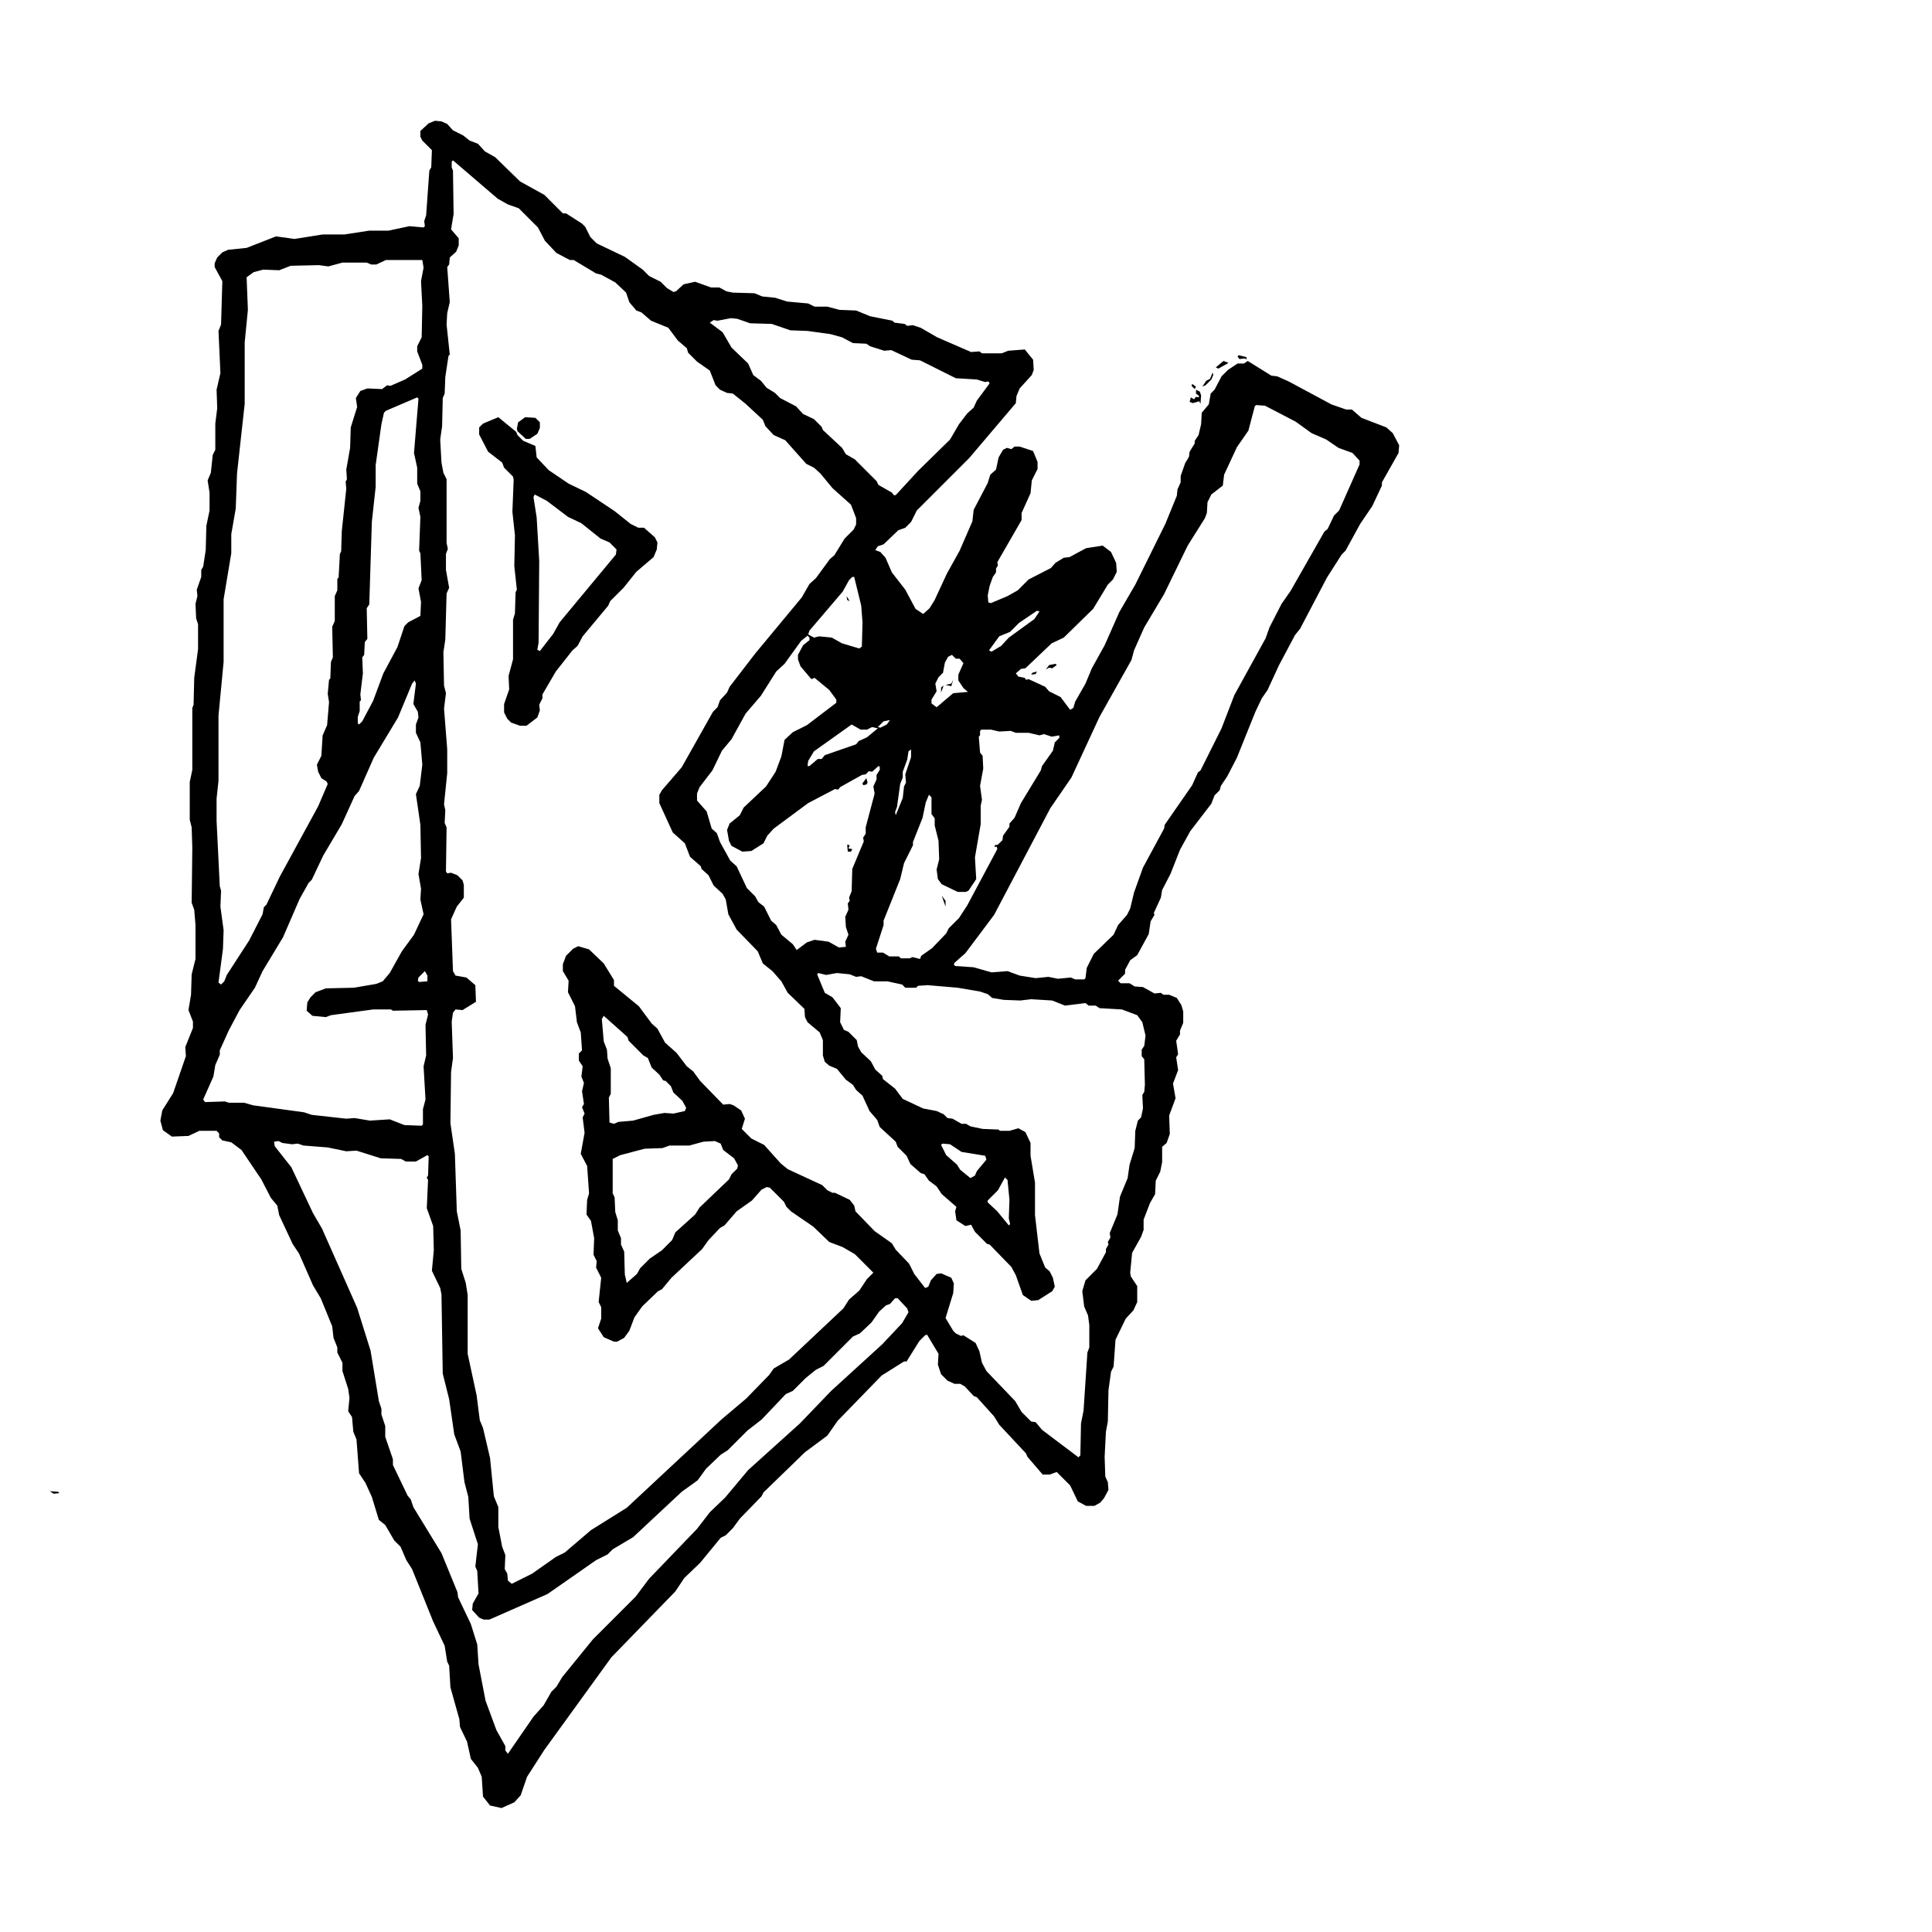
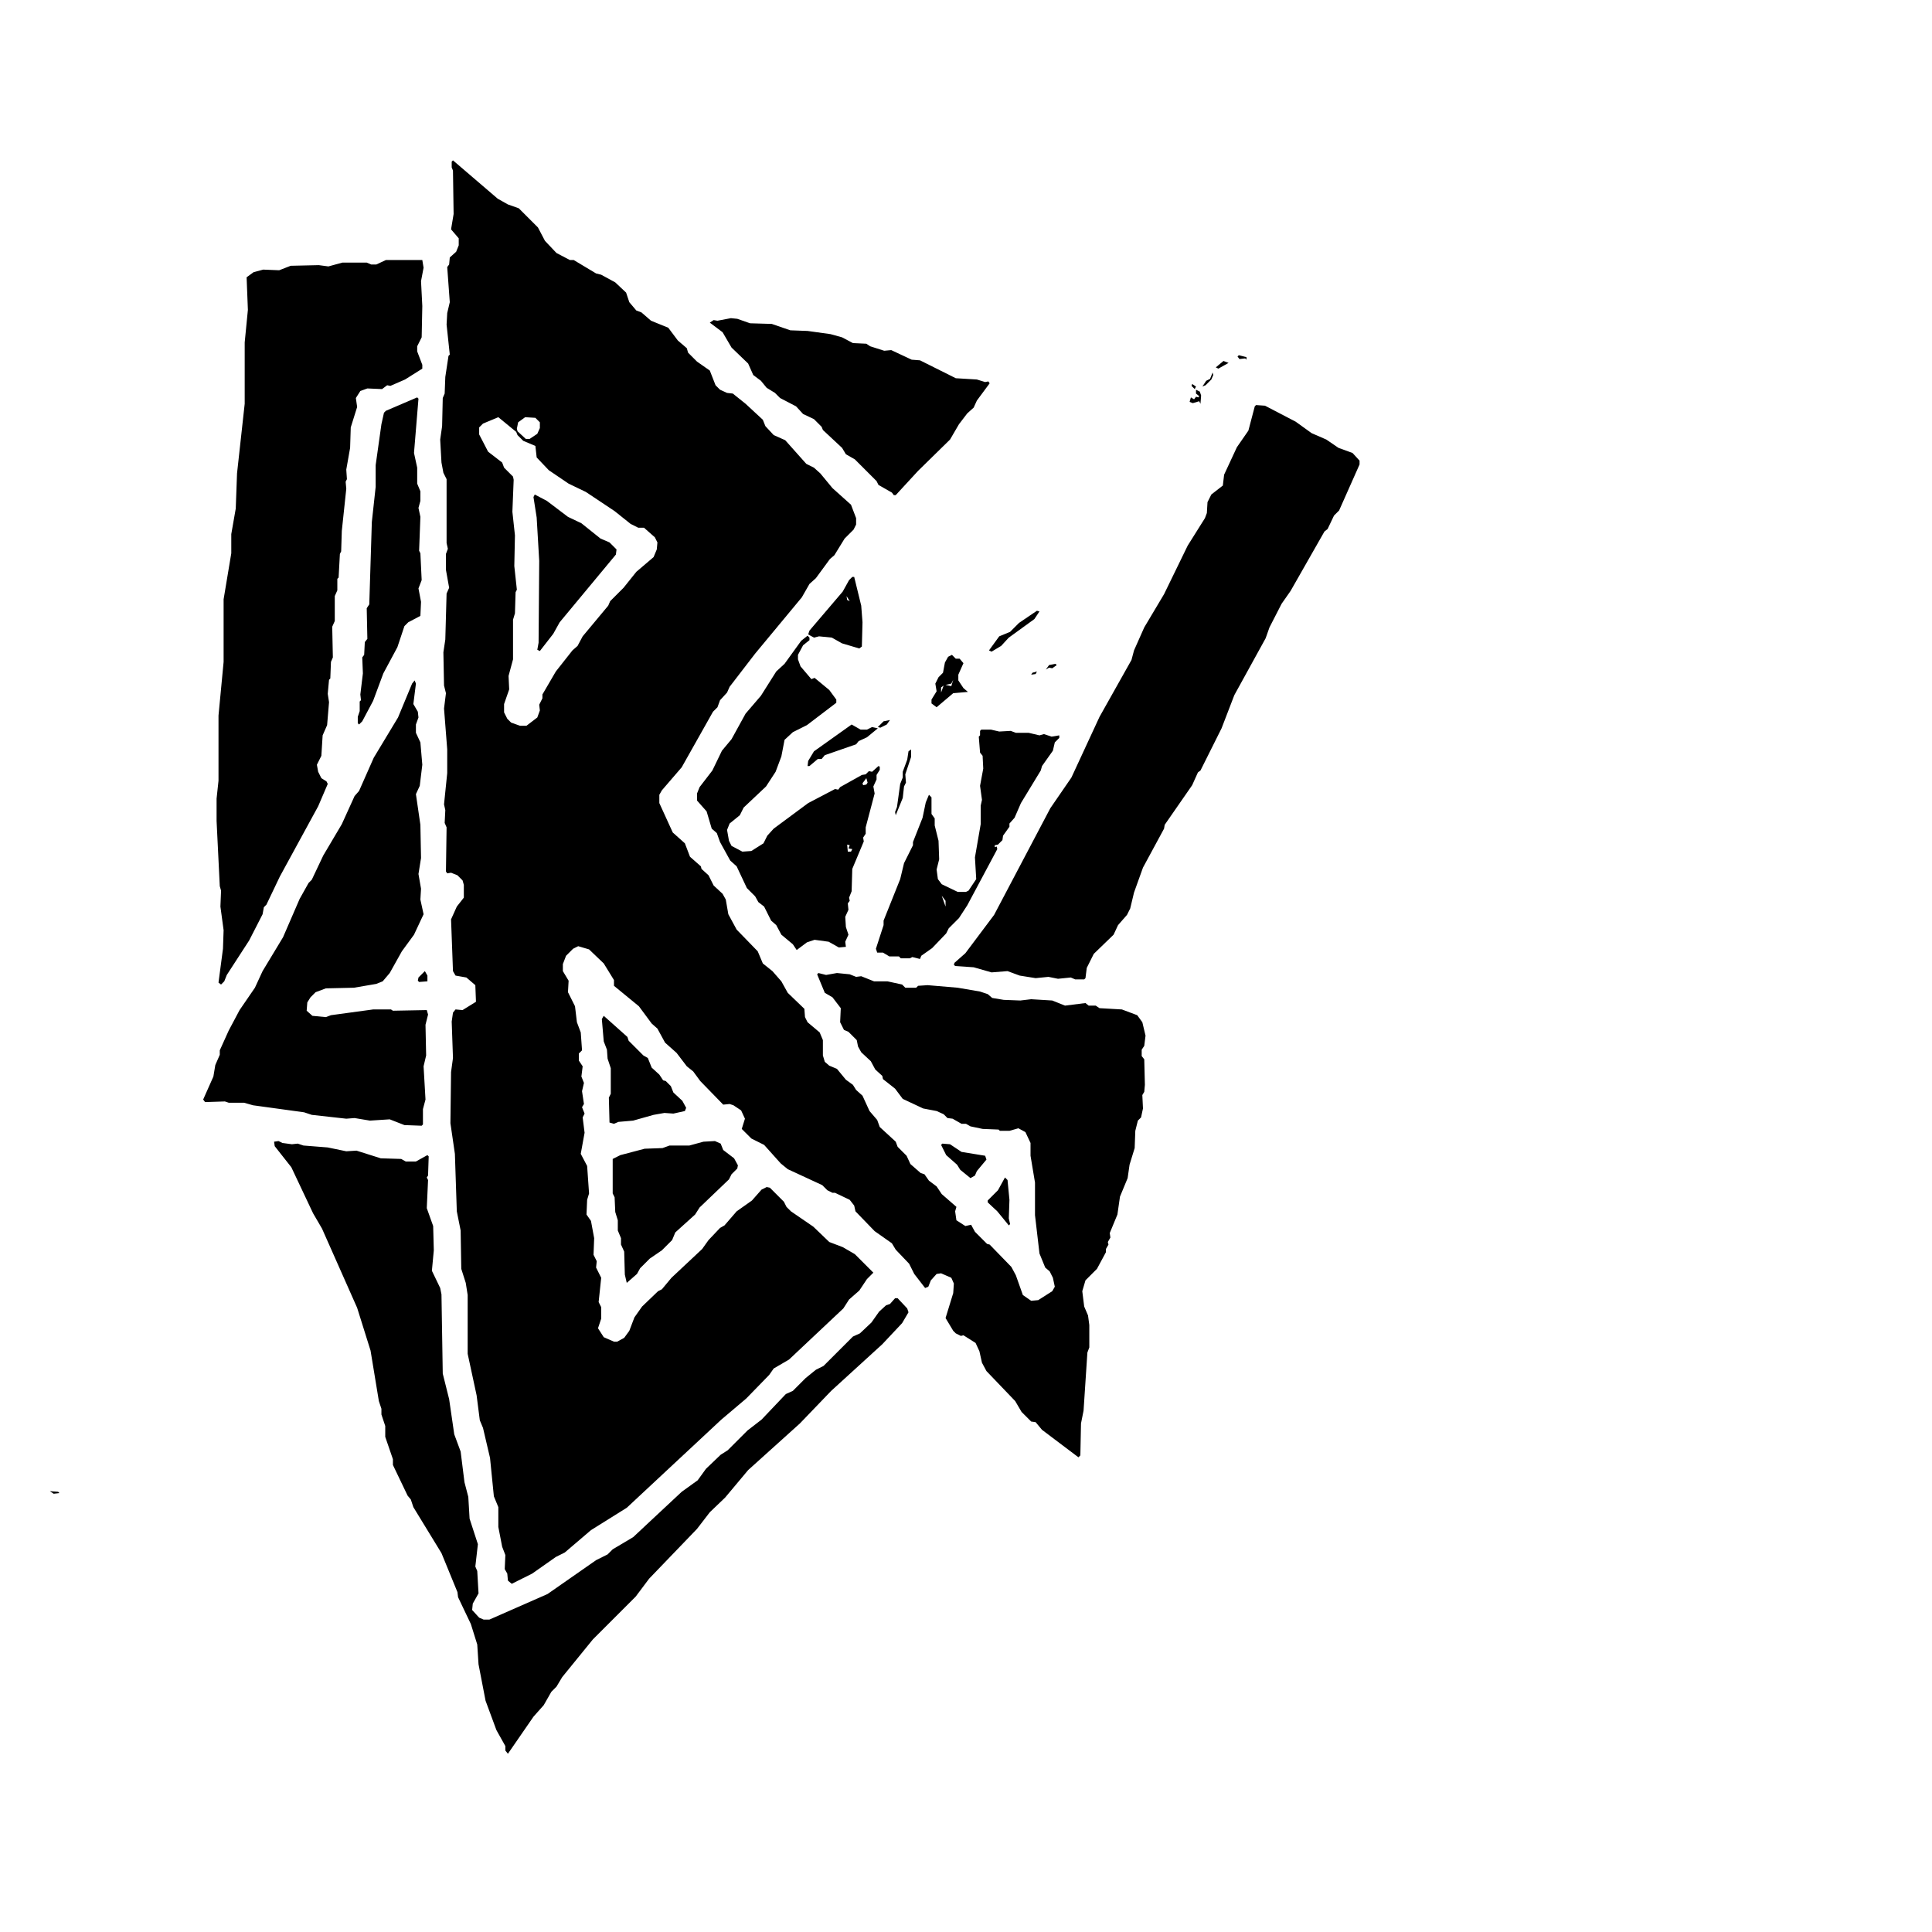
<svg xmlns="http://www.w3.org/2000/svg" viewBox="0 0 3024 3024" width="100%" height="100%">
-   <path fill="currentColor" fill-rule="evenodd" d="M 78,2334 L 84,2338 L 93,2337 L 91,2335 Z M 1943,1723 L 1951,1731 Z M 1474,1402 L 1480,1419 L 1480,1410 Z M 1326,1322 L 1327,1333 L 1332,1333 L 1334,1329 L 1328,1328 L 1330,1323 Z M 1356,1218 L 1350,1226 L 1351,1229 L 1356,1228 L 1358,1225 Z M 1477,1073 L 1473,1076 L 1473,1084 Z M 1492,1064 L 1489,1070 L 1480,1072 L 1489,1074 Z M 1623,1051 L 1616,1053 L 1614,1056 L 1621,1055 Z M 1654,1041 L 1652,1039 L 1642,1041 L 1637,1048 L 1642,1045 L 1647,1046 Z M 1325,933 L 1326,939 L 1330,941 Z M 822,653 L 811,661 L 809,671 L 810,675 L 823,687 L 829,687 L 841,679 L 845,670 L 845,661 L 838,654 Z M 780,653 L 756,663 L 750,669 L 750,680 L 764,707 L 786,724 L 789,732 L 803,746 L 804,751 L 802,801 L 806,838 L 805,886 L 809,923 L 807,927 L 806,960 L 803,970 L 803,1032 L 796,1058 L 797,1079 L 789,1102 L 789,1115 L 794,1125 L 800,1131 L 814,1136 L 824,1136 L 841,1123 L 845,1112 L 844,1103 L 849,1093 L 849,1087 L 870,1051 L 896,1018 L 904,1011 L 912,996 L 952,948 L 955,941 L 976,920 L 996,895 L 1023,872 L 1028,860 L 1029,849 L 1025,841 L 1008,826 L 999,826 L 987,820 L 962,800 L 917,770 L 890,757 L 859,736 L 840,716 L 838,698 L 819,690 L 810,681 L 808,676 Z M 837,774 L 856,784 L 889,809 L 910,819 L 940,843 L 954,849 L 965,860 L 964,868 L 876,974 L 866,992 L 845,1019 L 841,1017 L 843,1006 L 844,878 L 840,810 L 835,778 Z M 1872,610 L 1872,616 L 1877,620 L 1876,622 L 1872,621 L 1869,625 L 1864,622 L 1862,629 L 1867,631 L 1877,628 L 1879,632 L 1880,619 L 1878,613 Z M 1866,601 L 1865,604 L 1870,609 L 1872,605 Z M 1898,583 L 1894,593 L 1888,596 L 1882,605 L 1887,603 L 1896,594 L 1899,587 Z M 1923,568 L 1915,565 L 1903,575 L 1907,577 Z M 1937,558 L 1940,562 L 1949,561 L 1951,563 L 1951,559 L 1939,556 Z M 681,189 L 671,193 L 658,205 L 658,214 L 661,220 L 676,235 L 675,262 L 672,267 L 667,337 L 664,346 L 665,354 L 663,356 L 641,354 L 608,361 L 578,361 L 539,367 L 505,367 L 461,374 L 432,370 L 386,388 L 357,391 L 348,395 L 340,403 L 336,412 L 336,418 L 348,440 L 346,508 L 342,518 L 345,584 L 339,610 L 340,639 L 337,663 L 337,704 L 333,712 L 330,740 L 325,752 L 328,771 L 328,799 L 323,823 L 322,861 L 318,887 L 315,892 L 315,903 L 308,923 L 309,933 L 306,945 L 307,968 L 310,977 L 310,1016 L 304,1061 L 303,1103 L 301,1108 L 301,1205 L 297,1224 L 297,1283 L 300,1295 L 301,1327 L 300,1413 L 304,1424 L 306,1448 L 306,1501 L 300,1525 L 299,1557 L 295,1581 L 302,1599 L 302,1609 L 290,1639 L 291,1653 L 271,1711 L 254,1738 L 251,1754 L 255,1769 L 269,1779 L 295,1778 L 312,1770 L 339,1770 L 343,1774 L 343,1780 L 348,1785 L 362,1788 L 378,1800 L 409,1846 L 424,1875 L 434,1887 L 437,1902 L 458,1947 L 468,1962 L 490,2012 L 502,2032 L 520,2076 L 522,2094 L 528,2109 L 528,2117 L 536,2133 L 536,2146 L 545,2174 L 547,2188 L 545,2209 L 551,2218 L 553,2241 L 558,2253 L 562,2306 L 572,2321 L 582,2343 L 593,2379 L 603,2387 L 617,2411 L 627,2421 L 636,2442 L 645,2456 L 678,2538 L 696,2576 L 700,2601 L 703,2607 L 705,2641 L 719,2691 L 720,2703 L 731,2726 L 737,2753 L 748,2767 L 754,2781 L 756,2812 L 767,2826 L 785,2830 L 805,2821 L 815,2810 L 825,2781 L 852,2739 L 957,2594 L 1057,2491 L 1071,2470 L 1096,2446 L 1128,2407 L 1136,2403 L 1147,2392 L 1158,2377 L 1192,2342 L 1195,2336 L 1260,2273 L 1295,2247 L 1311,2224 L 1380,2153 L 1415,2131 L 1419,2131 L 1439,2099 L 1448,2090 L 1451,2089 L 1469,2119 L 1468,2136 L 1473,2151 L 1483,2161 L 1494,2166 L 1503,2166 L 1510,2170 L 1524,2185 L 1529,2187 L 1556,2217 L 1564,2230 L 1606,2275 L 1608,2280 L 1632,2308 L 1643,2308 L 1654,2304 L 1675,2325 L 1687,2350 L 1700,2357 L 1713,2357 L 1722,2352 L 1728,2345 L 1735,2332 L 1734,2320 L 1730,2311 L 1729,2280 L 1731,2241 L 1734,2225 L 1735,2176 L 1739,2147 L 1743,2139 L 1746,2097 L 1762,2064 L 1774,2051 L 1780,2038 L 1780,2013 L 1770,1998 L 1769,1992 L 1772,1961 L 1786,1936 L 1790,1925 L 1790,1909 L 1800,1883 L 1808,1869 L 1809,1848 L 1816,1834 L 1819,1819 L 1819,1795 L 1826,1789 L 1831,1775 L 1830,1746 L 1840,1719 L 1836,1696 L 1844,1675 L 1841,1655 L 1844,1650 L 1841,1629 L 1847,1619 L 1847,1613 L 1852,1601 L 1852,1583 L 1849,1573 L 1842,1562 L 1830,1557 L 1821,1557 L 1817,1554 L 1807,1555 L 1789,1545 L 1776,1544 L 1768,1539 L 1754,1539 L 1750,1535 L 1761,1524 L 1761,1518 L 1769,1503 L 1780,1495 L 1798,1462 L 1801,1442 L 1807,1432 L 1806,1429 L 1817,1405 L 1819,1393 L 1832,1368 L 1847,1330 L 1863,1301 L 1896,1258 L 1901,1245 L 1909,1237 L 1911,1230 L 1921,1215 L 1936,1186 L 1965,1114 L 1975,1093 L 1984,1080 L 2002,1041 L 2027,994 L 2035,984 L 2077,904 L 2100,868 L 2106,862 L 2129,820 L 2148,792 L 2163,760 L 2163,755 L 2189,709 L 2190,697 L 2180,678 L 2170,669 L 2131,654 L 2116,641 L 2107,641 L 2084,633 L 2017,597 L 1999,589 L 1990,588 L 1953,565 L 1947,569 L 1937,569 L 1922,579 L 1912,589 L 1901,610 L 1895,616 L 1892,633 L 1881,646 L 1880,664 L 1876,681 L 1870,690 L 1870,694 L 1862,707 L 1861,715 L 1855,725 L 1848,745 L 1848,755 L 1843,766 L 1842,776 L 1824,820 L 1777,915 L 1752,958 L 1729,1010 L 1709,1046 L 1699,1070 L 1683,1098 L 1680,1108 L 1675,1111 L 1660,1091 L 1642,1082 L 1636,1075 L 1610,1063 L 1606,1064 L 1604,1061 L 1594,1059 L 1590,1054 L 1598,1047 L 1605,1046 L 1646,1007 L 1665,998 L 1711,953 L 1734,915 L 1742,907 L 1748,895 L 1747,881 L 1739,864 L 1726,854 L 1700,858 L 1674,872 L 1665,873 L 1652,881 L 1645,889 L 1610,907 L 1593,924 L 1577,933 L 1551,944 L 1547,943 L 1546,932 L 1549,917 L 1554,903 L 1559,896 L 1559,890 L 1562,885 L 1561,880 L 1599,814 L 1599,803 L 1613,772 L 1615,752 L 1624,734 L 1624,723 L 1617,706 L 1596,699 L 1588,699 L 1583,703 L 1576,701 L 1570,704 L 1563,716 L 1559,735 L 1550,743 L 1546,756 L 1524,798 L 1522,816 L 1502,862 L 1482,898 L 1463,939 L 1455,952 L 1445,961 L 1433,953 L 1417,923 L 1396,896 L 1386,873 L 1378,864 L 1370,861 L 1374,855 L 1383,852 L 1406,830 L 1417,826 L 1426,817 L 1435,799 L 1517,717 L 1590,631 L 1591,620 L 1596,608 L 1615,587 L 1618,579 L 1617,563 L 1604,547 L 1578,549 L 1568,553 L 1537,553 L 1533,550 L 1520,551 L 1467,528 L 1441,513 L 1429,509 L 1420,510 L 1416,507 L 1400,505 L 1397,502 L 1362,495 L 1340,486 L 1314,485 L 1295,480 L 1275,480 L 1265,475 L 1232,472 L 1213,466 L 1193,464 L 1181,459 L 1147,458 L 1137,456 L 1126,450 L 1113,450 L 1088,441 L 1070,445 L 1058,456 L 1054,457 L 1044,451 L 1034,441 L 1016,432 L 1006,422 L 978,402 L 934,381 L 924,371 L 916,355 L 911,350 L 886,334 L 881,334 L 852,305 L 814,284 L 775,246 L 759,237 L 748,225 L 735,220 L 725,212 L 709,204 L 700,194 L 691,190 Z M 1573,1843 L 1577,1847 L 1580,1878 L 1579,1907 L 1581,1916 L 1579,1918 L 1561,1896 L 1546,1882 L 1546,1879 L 1562,1863 Z M 1473,1792 L 1475,1790 L 1487,1791 L 1505,1803 L 1542,1809 L 1544,1815 L 1529,1833 L 1526,1840 L 1519,1844 L 1503,1831 L 1498,1823 L 1481,1808 Z M 1128,1790 L 1132,1800 L 1149,1813 L 1155,1824 L 1154,1829 L 1145,1838 L 1141,1846 L 1095,1890 L 1088,1901 L 1057,1929 L 1052,1941 L 1036,1957 L 1017,1970 L 1002,1985 L 997,1994 L 981,2008 L 978,1995 L 977,1959 L 972,1948 L 972,1938 L 967,1926 L 967,1910 L 963,1897 L 962,1874 L 959,1868 L 959,1814 L 971,1808 L 1009,1798 L 1037,1797 L 1048,1793 L 1079,1793 L 1101,1787 L 1119,1786 Z M 429,1787 L 436,1786 L 442,1789 L 457,1791 L 466,1790 L 475,1793 L 513,1796 L 542,1802 L 558,1801 L 596,1813 L 628,1814 L 635,1818 L 651,1818 L 669,1808 L 671,1810 L 670,1840 L 668,1843 L 670,1847 L 668,1891 L 678,1919 L 679,1957 L 676,1989 L 689,2016 L 691,2026 L 693,2150 L 703,2190 L 711,2245 L 721,2272 L 727,2320 L 733,2343 L 735,2377 L 748,2417 L 744,2452 L 747,2459 L 749,2494 L 740,2510 L 739,2520 L 750,2532 L 757,2535 L 766,2535 L 857,2495 L 933,2442 L 951,2433 L 959,2425 L 991,2406 L 1067,2335 L 1092,2317 L 1105,2299 L 1128,2277 L 1139,2270 L 1170,2239 L 1192,2222 L 1230,2182 L 1241,2177 L 1261,2157 L 1277,2144 L 1289,2138 L 1335,2092 L 1346,2087 L 1364,2070 L 1376,2053 L 1387,2043 L 1393,2041 L 1401,2032 L 1405,2032 L 1420,2048 L 1422,2054 L 1412,2071 L 1381,2104 L 1301,2177 L 1252,2228 L 1171,2301 L 1135,2344 L 1111,2367 L 1091,2393 L 1016,2471 L 995,2499 L 928,2566 L 880,2625 L 871,2640 L 863,2648 L 851,2669 L 835,2687 L 795,2745 L 791,2740 L 791,2733 L 777,2708 L 760,2662 L 749,2605 L 747,2574 L 737,2542 L 717,2500 L 716,2492 L 691,2431 L 647,2359 L 643,2347 L 638,2341 L 615,2293 L 615,2284 L 603,2249 L 603,2232 L 597,2214 L 597,2205 L 593,2193 L 580,2114 L 559,2047 L 504,1923 L 490,1899 L 456,1827 L 430,1794 Z M 945,1590 L 982,1623 L 984,1629 L 1007,1652 L 1014,1656 L 1020,1671 L 1032,1682 L 1038,1691 L 1042,1692 L 1050,1700 L 1054,1710 L 1068,1723 L 1074,1734 L 1072,1739 L 1054,1743 L 1040,1742 L 1023,1745 L 991,1754 L 968,1756 L 961,1759 L 954,1757 L 953,1718 L 956,1712 L 956,1672 L 951,1657 L 950,1643 L 945,1630 L 942,1595 Z M 665,1520 L 669,1527 L 669,1536 L 656,1537 L 654,1535 L 655,1530 Z M 1426,1173 L 1426,1185 L 1417,1212 L 1418,1225 L 1415,1231 L 1413,1249 L 1402,1276 L 1401,1271 L 1404,1263 L 1409,1227 L 1413,1217 L 1413,1208 L 1420,1189 L 1422,1176 Z M 1658,1151 L 1658,1155 L 1651,1162 L 1648,1175 L 1631,1199 L 1629,1206 L 1598,1257 L 1588,1280 L 1580,1289 L 1580,1294 L 1570,1308 L 1569,1315 L 1562,1322 L 1557,1323 L 1557,1326 L 1560,1325 L 1561,1329 L 1514,1417 L 1501,1437 L 1485,1453 L 1481,1461 L 1459,1484 L 1442,1496 L 1440,1501 L 1428,1498 L 1424,1500 L 1410,1500 L 1407,1497 L 1392,1497 L 1382,1491 L 1373,1491 L 1371,1485 L 1383,1448 L 1383,1441 L 1409,1376 L 1415,1351 L 1429,1323 L 1429,1318 L 1444,1280 L 1449,1256 L 1454,1244 L 1458,1248 L 1458,1274 L 1463,1281 L 1463,1292 L 1469,1316 L 1470,1345 L 1466,1361 L 1468,1376 L 1474,1384 L 1499,1396 L 1512,1396 L 1516,1394 L 1528,1376 L 1526,1342 L 1535,1290 L 1535,1261 L 1537,1252 L 1534,1230 L 1539,1203 L 1538,1183 L 1534,1178 L 1532,1153 L 1534,1151 L 1534,1144 L 1536,1142 L 1551,1142 L 1564,1145 L 1582,1144 L 1590,1147 L 1610,1147 L 1627,1151 L 1634,1149 L 1646,1153 Z M 1374,1140 L 1357,1154 L 1344,1160 L 1340,1165 L 1291,1182 L 1286,1188 L 1280,1188 L 1267,1199 L 1264,1199 L 1265,1191 L 1274,1176 L 1333,1134 L 1347,1142 L 1357,1142 L 1365,1138 Z M 1393,1127 L 1388,1134 L 1378,1139 L 1374,1138 L 1383,1129 Z M 649,1065 L 651,1070 L 647,1102 L 654,1114 L 655,1123 L 651,1134 L 651,1147 L 658,1162 L 661,1197 L 657,1230 L 651,1243 L 658,1291 L 659,1343 L 655,1368 L 659,1391 L 658,1408 L 663,1431 L 648,1463 L 629,1489 L 610,1523 L 599,1536 L 589,1540 L 554,1546 L 510,1547 L 494,1553 L 486,1561 L 481,1569 L 480,1582 L 489,1590 L 510,1592 L 518,1589 L 584,1580 L 612,1580 L 615,1582 L 668,1581 L 670,1588 L 666,1604 L 667,1652 L 663,1669 L 666,1721 L 662,1736 L 662,1760 L 660,1762 L 633,1761 L 610,1752 L 579,1754 L 555,1750 L 542,1751 L 488,1745 L 476,1741 L 396,1730 L 382,1726 L 358,1726 L 352,1724 L 321,1725 L 318,1721 L 334,1685 L 337,1667 L 344,1651 L 344,1644 L 358,1613 L 375,1581 L 399,1546 L 411,1520 L 443,1467 L 469,1407 L 483,1382 L 488,1377 L 506,1339 L 535,1290 L 555,1246 L 562,1238 L 585,1186 L 623,1123 L 645,1070 Z M 1490,1025 L 1496,1031 L 1502,1031 L 1508,1038 L 1500,1056 L 1500,1065 L 1508,1077 L 1515,1083 L 1492,1085 L 1466,1107 L 1458,1101 L 1458,1095 L 1466,1082 L 1464,1070 L 1469,1060 L 1476,1053 L 1479,1037 L 1484,1028 Z M 1264,995 L 1267,998 L 1267,1002 L 1257,1010 L 1249,1025 L 1249,1032 L 1253,1043 L 1270,1063 L 1275,1061 L 1298,1080 L 1309,1095 L 1309,1100 L 1263,1135 L 1241,1146 L 1228,1158 L 1223,1184 L 1214,1208 L 1199,1231 L 1164,1264 L 1158,1276 L 1142,1289 L 1138,1299 L 1141,1316 L 1145,1324 L 1162,1333 L 1176,1332 L 1195,1320 L 1201,1308 L 1211,1297 L 1265,1257 L 1307,1235 L 1312,1236 L 1315,1232 L 1349,1213 L 1355,1212 L 1360,1207 L 1365,1208 L 1375,1199 L 1377,1200 L 1377,1205 L 1372,1213 L 1372,1220 L 1367,1231 L 1369,1242 L 1355,1295 L 1355,1305 L 1351,1311 L 1352,1317 L 1334,1360 L 1333,1395 L 1329,1405 L 1330,1410 L 1327,1414 L 1328,1424 L 1323,1435 L 1324,1451 L 1328,1463 L 1323,1474 L 1324,1482 L 1313,1483 L 1297,1474 L 1275,1471 L 1263,1475 L 1247,1487 L 1241,1478 L 1223,1463 L 1215,1448 L 1207,1441 L 1196,1419 L 1187,1412 L 1182,1403 L 1169,1390 L 1153,1356 L 1143,1347 L 1127,1318 L 1122,1304 L 1114,1297 L 1106,1270 L 1091,1253 L 1091,1242 L 1095,1232 L 1115,1206 L 1130,1175 L 1145,1157 L 1167,1117 L 1191,1089 L 1215,1051 L 1228,1039 L 1254,1003 Z M 1627,957 L 1619,969 L 1579,998 L 1567,1011 L 1552,1020 L 1548,1018 L 1564,996 L 1581,989 L 1595,975 L 1623,956 Z M 1337,903 L 1348,948 L 1350,974 L 1349,1012 L 1345,1015 L 1318,1007 L 1302,998 L 1282,996 L 1274,998 L 1265,993 L 1267,987 L 1319,926 L 1329,908 L 1334,903 Z M 2117,709 L 2128,721 L 2128,727 L 2096,799 L 2088,807 L 2078,828 L 2073,832 L 2020,925 L 2006,945 L 1987,982 L 1981,999 L 1932,1088 L 1912,1140 L 1879,1206 L 1875,1209 L 1866,1229 L 1823,1291 L 1822,1297 L 1789,1358 L 1775,1397 L 1769,1422 L 1764,1432 L 1750,1448 L 1743,1463 L 1712,1493 L 1701,1515 L 1699,1531 L 1697,1533 L 1683,1533 L 1676,1530 L 1656,1532 L 1641,1529 L 1621,1531 L 1596,1527 L 1577,1520 L 1552,1522 L 1524,1514 L 1495,1512 L 1493,1510 L 1494,1507 L 1511,1492 L 1556,1432 L 1644,1265 L 1677,1217 L 1721,1122 L 1771,1033 L 1775,1018 L 1791,982 L 1822,930 L 1859,854 L 1886,811 L 1889,803 L 1890,786 L 1896,774 L 1914,760 L 1916,743 L 1936,700 L 1954,674 L 1964,636 L 1966,634 L 1980,635 L 2028,660 L 2053,678 L 2076,688 L 2095,701 Z M 653,622 L 655,624 L 648,709 L 653,732 L 653,757 L 658,769 L 658,784 L 655,795 L 658,809 L 656,862 L 658,866 L 660,908 L 655,921 L 659,942 L 658,964 L 639,974 L 633,980 L 622,1013 L 600,1054 L 584,1097 L 567,1129 L 562,1134 L 560,1132 L 560,1122 L 563,1113 L 563,1098 L 565,1096 L 564,1087 L 568,1054 L 567,1029 L 570,1025 L 571,1005 L 575,1000 L 574,952 L 578,946 L 582,817 L 588,762 L 588,728 L 597,664 L 601,646 L 604,643 Z M 1111,505 L 1117,501 L 1123,502 L 1144,498 L 1154,499 L 1174,506 L 1208,507 L 1237,517 L 1264,518 L 1300,523 L 1318,528 L 1335,537 L 1356,538 L 1362,542 L 1384,549 L 1395,548 L 1427,563 L 1440,564 L 1496,592 L 1529,594 L 1542,598 L 1547,597 L 1549,600 L 1529,627 L 1524,638 L 1514,647 L 1501,664 L 1487,688 L 1437,737 L 1402,775 L 1399,775 L 1396,771 L 1375,759 L 1372,753 L 1338,719 L 1324,711 L 1318,701 L 1288,673 L 1286,668 L 1274,656 L 1257,648 L 1246,636 L 1221,623 L 1213,615 L 1200,607 L 1191,596 L 1179,587 L 1171,569 L 1145,544 L 1131,520 Z M 661,407 L 663,419 L 659,440 L 661,479 L 660,528 L 653,542 L 653,550 L 661,571 L 661,577 L 634,594 L 611,604 L 606,603 L 598,609 L 575,608 L 564,612 L 557,623 L 559,637 L 549,669 L 548,701 L 542,735 L 543,750 L 541,754 L 542,765 L 535,831 L 534,863 L 532,867 L 530,904 L 528,906 L 528,924 L 524,933 L 524,972 L 520,981 L 521,1029 L 518,1036 L 517,1062 L 515,1064 L 513,1086 L 515,1099 L 512,1135 L 505,1151 L 503,1183 L 496,1197 L 498,1208 L 503,1218 L 511,1223 L 513,1227 L 498,1262 L 438,1372 L 417,1416 L 413,1420 L 411,1431 L 390,1472 L 355,1526 L 351,1536 L 346,1541 L 342,1538 L 349,1485 L 350,1456 L 345,1419 L 346,1394 L 344,1387 L 339,1285 L 339,1250 L 342,1222 L 342,1120 L 350,1036 L 350,938 L 362,866 L 362,836 L 369,796 L 371,741 L 383,632 L 383,536 L 388,485 L 386,434 L 397,426 L 412,422 L 437,423 L 455,416 L 499,415 L 514,417 L 536,411 L 574,411 L 581,414 L 589,414 L 604,407 Z M 709,251 L 779,311 L 795,320 L 812,326 L 842,356 L 853,377 L 871,396 L 892,407 L 898,407 L 933,428 L 941,430 L 963,442 L 980,458 L 985,473 L 996,486 L 1004,489 L 1019,502 L 1046,513 L 1061,533 L 1075,545 L 1077,552 L 1091,566 L 1111,580 L 1120,603 L 1127,610 L 1138,615 L 1147,616 L 1167,632 L 1194,657 L 1198,667 L 1211,681 L 1229,689 L 1262,726 L 1274,732 L 1284,741 L 1303,764 L 1332,790 L 1340,811 L 1340,821 L 1336,829 L 1322,843 L 1306,869 L 1299,875 L 1277,905 L 1267,914 L 1255,935 L 1182,1023 L 1142,1075 L 1138,1084 L 1127,1096 L 1123,1107 L 1116,1114 L 1067,1201 L 1036,1237 L 1032,1244 L 1032,1257 L 1053,1303 L 1072,1320 L 1080,1341 L 1097,1356 L 1098,1360 L 1109,1370 L 1117,1386 L 1131,1399 L 1136,1408 L 1140,1431 L 1153,1455 L 1186,1489 L 1194,1508 L 1209,1520 L 1223,1536 L 1233,1554 L 1259,1579 L 1260,1592 L 1264,1600 L 1283,1616 L 1288,1628 L 1288,1652 L 1291,1662 L 1298,1668 L 1310,1673 L 1324,1690 L 1335,1698 L 1340,1706 L 1350,1715 L 1361,1739 L 1373,1753 L 1377,1764 L 1402,1787 L 1405,1795 L 1419,1809 L 1425,1822 L 1441,1836 L 1447,1838 L 1454,1848 L 1466,1857 L 1474,1869 L 1497,1889 L 1495,1896 L 1497,1910 L 1511,1919 L 1520,1917 L 1526,1928 L 1545,1947 L 1549,1948 L 1583,1983 L 1590,1996 L 1601,2027 L 1614,2036 L 1625,2035 L 1647,2021 L 1651,2014 L 1648,2000 L 1643,1990 L 1636,1984 L 1627,1962 L 1620,1902 L 1620,1851 L 1613,1809 L 1613,1789 L 1605,1772 L 1594,1766 L 1580,1770 L 1565,1770 L 1563,1768 L 1538,1767 L 1519,1763 L 1512,1759 L 1505,1759 L 1491,1751 L 1483,1750 L 1477,1744 L 1466,1739 L 1445,1735 L 1413,1720 L 1401,1704 L 1382,1689 L 1381,1684 L 1370,1674 L 1363,1661 L 1348,1647 L 1343,1638 L 1341,1628 L 1328,1615 L 1321,1612 L 1315,1600 L 1316,1578 L 1303,1561 L 1291,1554 L 1279,1525 L 1281,1523 L 1293,1526 L 1310,1523 L 1330,1525 L 1340,1529 L 1348,1528 L 1368,1536 L 1389,1536 L 1412,1541 L 1417,1546 L 1434,1546 L 1437,1543 L 1452,1542 L 1499,1546 L 1534,1552 L 1546,1556 L 1553,1562 L 1571,1565 L 1597,1566 L 1614,1564 L 1647,1566 L 1667,1574 L 1699,1570 L 1704,1574 L 1715,1574 L 1721,1578 L 1756,1580 L 1780,1589 L 1788,1600 L 1793,1621 L 1791,1637 L 1787,1643 L 1787,1653 L 1791,1658 L 1792,1698 L 1791,1709 L 1788,1714 L 1789,1735 L 1786,1749 L 1781,1754 L 1777,1770 L 1776,1797 L 1768,1823 L 1765,1844 L 1753,1873 L 1749,1901 L 1737,1930 L 1738,1937 L 1734,1944 L 1735,1948 L 1731,1955 L 1731,1960 L 1717,1986 L 1699,2004 L 1694,2021 L 1697,2045 L 1703,2059 L 1705,2074 L 1705,2109 L 1702,2117 L 1696,2208 L 1692,2228 L 1691,2278 L 1688,2281 L 1631,2238 L 1621,2226 L 1614,2225 L 1599,2210 L 1589,2193 L 1544,2146 L 1537,2133 L 1533,2115 L 1527,2102 L 1508,2090 L 1504,2091 L 1496,2087 L 1492,2083 L 1480,2063 L 1492,2024 L 1493,2009 L 1489,2000 L 1473,1993 L 1466,1994 L 1457,2004 L 1453,2014 L 1448,2016 L 1431,1994 L 1423,1978 L 1402,1956 L 1396,1946 L 1369,1927 L 1339,1896 L 1337,1887 L 1330,1878 L 1307,1867 L 1303,1867 L 1295,1863 L 1287,1855 L 1233,1830 L 1222,1821 L 1196,1792 L 1176,1782 L 1161,1767 L 1166,1751 L 1160,1738 L 1148,1730 L 1142,1728 L 1132,1729 L 1096,1692 L 1085,1677 L 1075,1669 L 1059,1648 L 1041,1632 L 1029,1610 L 1020,1602 L 1000,1575 L 961,1543 L 961,1534 L 945,1508 L 922,1486 L 905,1481 L 897,1485 L 886,1496 L 881,1509 L 881,1520 L 890,1535 L 889,1553 L 900,1575 L 903,1600 L 909,1616 L 911,1644 L 906,1649 L 906,1660 L 912,1669 L 910,1685 L 914,1695 L 911,1708 L 914,1728 L 911,1733 L 915,1743 L 912,1749 L 915,1773 L 909,1806 L 919,1825 L 922,1868 L 919,1878 L 918,1901 L 925,1911 L 930,1938 L 929,1964 L 934,1974 L 933,1984 L 941,2000 L 937,2038 L 941,2046 L 941,2064 L 936,2079 L 945,2093 L 961,2100 L 966,2100 L 977,2094 L 985,2083 L 993,2062 L 1005,2045 L 1030,2021 L 1036,2018 L 1051,2000 L 1099,1955 L 1109,1941 L 1127,1922 L 1134,1918 L 1153,1896 L 1177,1879 L 1192,1862 L 1200,1858 L 1205,1859 L 1227,1881 L 1231,1889 L 1238,1896 L 1273,1920 L 1298,1944 L 1319,1952 L 1338,1963 L 1367,1992 L 1357,2002 L 1345,2020 L 1329,2034 L 1320,2048 L 1235,2128 L 1211,2142 L 1204,2152 L 1168,2189 L 1129,2222 L 981,2360 L 925,2395 L 884,2430 L 870,2437 L 833,2463 L 801,2479 L 795,2474 L 794,2463 L 790,2456 L 791,2434 L 786,2421 L 780,2390 L 780,2359 L 773,2342 L 767,2282 L 756,2235 L 751,2223 L 746,2184 L 732,2119 L 732,2027 L 729,2008 L 722,1986 L 721,1926 L 715,1896 L 712,1806 L 705,1758 L 706,1678 L 709,1656 L 707,1599 L 709,1585 L 713,1580 L 724,1581 L 745,1568 L 744,1542 L 730,1530 L 713,1527 L 709,1520 L 706,1439 L 715,1419 L 726,1405 L 726,1385 L 724,1378 L 716,1370 L 706,1366 L 700,1367 L 698,1364 L 699,1295 L 696,1288 L 697,1268 L 695,1259 L 700,1210 L 700,1173 L 695,1109 L 698,1085 L 695,1073 L 694,1021 L 697,1001 L 699,929 L 703,920 L 698,892 L 698,867 L 701,859 L 699,850 L 699,750 L 694,740 L 691,724 L 689,688 L 692,667 L 693,623 L 696,616 L 697,590 L 702,557 L 704,555 L 699,508 L 700,490 L 704,473 L 700,418 L 703,414 L 704,403 L 714,394 L 718,384 L 718,373 L 706,359 L 710,335 L 709,267 L 707,262 L 707,253 Z" />
+   <path fill="currentColor" fill-rule="evenodd" d="M 78,2334 L 84,2338 L 93,2337 L 91,2335 Z M 1943,1723 L 1951,1731 Z M 1474,1402 L 1480,1419 L 1480,1410 Z M 1326,1322 L 1327,1333 L 1332,1333 L 1334,1329 L 1328,1328 L 1330,1323 Z M 1356,1218 L 1350,1226 L 1351,1229 L 1356,1228 L 1358,1225 Z M 1477,1073 L 1473,1076 L 1473,1084 Z M 1492,1064 L 1489,1070 L 1480,1072 L 1489,1074 Z M 1623,1051 L 1616,1053 L 1614,1056 L 1621,1055 Z M 1654,1041 L 1652,1039 L 1642,1041 L 1637,1048 L 1642,1045 L 1647,1046 Z M 1325,933 L 1326,939 L 1330,941 Z M 822,653 L 811,661 L 809,671 L 810,675 L 823,687 L 829,687 L 841,679 L 845,670 L 845,661 L 838,654 Z M 780,653 L 756,663 L 750,669 L 750,680 L 764,707 L 786,724 L 789,732 L 803,746 L 804,751 L 802,801 L 806,838 L 805,886 L 809,923 L 807,927 L 806,960 L 803,970 L 803,1032 L 796,1058 L 797,1079 L 789,1102 L 789,1115 L 794,1125 L 800,1131 L 814,1136 L 824,1136 L 841,1123 L 845,1112 L 844,1103 L 849,1093 L 849,1087 L 870,1051 L 896,1018 L 904,1011 L 912,996 L 952,948 L 955,941 L 976,920 L 996,895 L 1023,872 L 1028,860 L 1029,849 L 1025,841 L 1008,826 L 999,826 L 987,820 L 962,800 L 917,770 L 890,757 L 859,736 L 840,716 L 838,698 L 819,690 L 810,681 L 808,676 Z M 837,774 L 856,784 L 889,809 L 910,819 L 940,843 L 954,849 L 965,860 L 964,868 L 876,974 L 866,992 L 845,1019 L 841,1017 L 843,1006 L 844,878 L 840,810 L 835,778 Z M 1872,610 L 1872,616 L 1877,620 L 1876,622 L 1872,621 L 1869,625 L 1864,622 L 1862,629 L 1867,631 L 1877,628 L 1879,632 L 1880,619 L 1878,613 Z M 1866,601 L 1865,604 L 1870,609 L 1872,605 Z M 1898,583 L 1894,593 L 1888,596 L 1882,605 L 1887,603 L 1896,594 L 1899,587 Z M 1923,568 L 1915,565 L 1903,575 L 1907,577 Z M 1937,558 L 1940,562 L 1949,561 L 1951,563 L 1951,559 L 1939,556 Z M 1573,1843 L 1577,1847 L 1580,1878 L 1579,1907 L 1581,1916 L 1579,1918 L 1561,1896 L 1546,1882 L 1546,1879 L 1562,1863 Z M 1473,1792 L 1475,1790 L 1487,1791 L 1505,1803 L 1542,1809 L 1544,1815 L 1529,1833 L 1526,1840 L 1519,1844 L 1503,1831 L 1498,1823 L 1481,1808 Z M 1128,1790 L 1132,1800 L 1149,1813 L 1155,1824 L 1154,1829 L 1145,1838 L 1141,1846 L 1095,1890 L 1088,1901 L 1057,1929 L 1052,1941 L 1036,1957 L 1017,1970 L 1002,1985 L 997,1994 L 981,2008 L 978,1995 L 977,1959 L 972,1948 L 972,1938 L 967,1926 L 967,1910 L 963,1897 L 962,1874 L 959,1868 L 959,1814 L 971,1808 L 1009,1798 L 1037,1797 L 1048,1793 L 1079,1793 L 1101,1787 L 1119,1786 Z M 429,1787 L 436,1786 L 442,1789 L 457,1791 L 466,1790 L 475,1793 L 513,1796 L 542,1802 L 558,1801 L 596,1813 L 628,1814 L 635,1818 L 651,1818 L 669,1808 L 671,1810 L 670,1840 L 668,1843 L 670,1847 L 668,1891 L 678,1919 L 679,1957 L 676,1989 L 689,2016 L 691,2026 L 693,2150 L 703,2190 L 711,2245 L 721,2272 L 727,2320 L 733,2343 L 735,2377 L 748,2417 L 744,2452 L 747,2459 L 749,2494 L 740,2510 L 739,2520 L 750,2532 L 757,2535 L 766,2535 L 857,2495 L 933,2442 L 951,2433 L 959,2425 L 991,2406 L 1067,2335 L 1092,2317 L 1105,2299 L 1128,2277 L 1139,2270 L 1170,2239 L 1192,2222 L 1230,2182 L 1241,2177 L 1261,2157 L 1277,2144 L 1289,2138 L 1335,2092 L 1346,2087 L 1364,2070 L 1376,2053 L 1387,2043 L 1393,2041 L 1401,2032 L 1405,2032 L 1420,2048 L 1422,2054 L 1412,2071 L 1381,2104 L 1301,2177 L 1252,2228 L 1171,2301 L 1135,2344 L 1111,2367 L 1091,2393 L 1016,2471 L 995,2499 L 928,2566 L 880,2625 L 871,2640 L 863,2648 L 851,2669 L 835,2687 L 795,2745 L 791,2740 L 791,2733 L 777,2708 L 760,2662 L 749,2605 L 747,2574 L 737,2542 L 717,2500 L 716,2492 L 691,2431 L 647,2359 L 643,2347 L 638,2341 L 615,2293 L 615,2284 L 603,2249 L 603,2232 L 597,2214 L 597,2205 L 593,2193 L 580,2114 L 559,2047 L 504,1923 L 490,1899 L 456,1827 L 430,1794 Z M 945,1590 L 982,1623 L 984,1629 L 1007,1652 L 1014,1656 L 1020,1671 L 1032,1682 L 1038,1691 L 1042,1692 L 1050,1700 L 1054,1710 L 1068,1723 L 1074,1734 L 1072,1739 L 1054,1743 L 1040,1742 L 1023,1745 L 991,1754 L 968,1756 L 961,1759 L 954,1757 L 953,1718 L 956,1712 L 956,1672 L 951,1657 L 950,1643 L 945,1630 L 942,1595 Z M 665,1520 L 669,1527 L 669,1536 L 656,1537 L 654,1535 L 655,1530 Z M 1426,1173 L 1426,1185 L 1417,1212 L 1418,1225 L 1415,1231 L 1413,1249 L 1402,1276 L 1401,1271 L 1404,1263 L 1409,1227 L 1413,1217 L 1413,1208 L 1420,1189 L 1422,1176 Z M 1658,1151 L 1658,1155 L 1651,1162 L 1648,1175 L 1631,1199 L 1629,1206 L 1598,1257 L 1588,1280 L 1580,1289 L 1580,1294 L 1570,1308 L 1569,1315 L 1562,1322 L 1557,1323 L 1557,1326 L 1560,1325 L 1561,1329 L 1514,1417 L 1501,1437 L 1485,1453 L 1481,1461 L 1459,1484 L 1442,1496 L 1440,1501 L 1428,1498 L 1424,1500 L 1410,1500 L 1407,1497 L 1392,1497 L 1382,1491 L 1373,1491 L 1371,1485 L 1383,1448 L 1383,1441 L 1409,1376 L 1415,1351 L 1429,1323 L 1429,1318 L 1444,1280 L 1449,1256 L 1454,1244 L 1458,1248 L 1458,1274 L 1463,1281 L 1463,1292 L 1469,1316 L 1470,1345 L 1466,1361 L 1468,1376 L 1474,1384 L 1499,1396 L 1512,1396 L 1516,1394 L 1528,1376 L 1526,1342 L 1535,1290 L 1535,1261 L 1537,1252 L 1534,1230 L 1539,1203 L 1538,1183 L 1534,1178 L 1532,1153 L 1534,1151 L 1534,1144 L 1536,1142 L 1551,1142 L 1564,1145 L 1582,1144 L 1590,1147 L 1610,1147 L 1627,1151 L 1634,1149 L 1646,1153 Z M 1374,1140 L 1357,1154 L 1344,1160 L 1340,1165 L 1291,1182 L 1286,1188 L 1280,1188 L 1267,1199 L 1264,1199 L 1265,1191 L 1274,1176 L 1333,1134 L 1347,1142 L 1357,1142 L 1365,1138 Z M 1393,1127 L 1388,1134 L 1378,1139 L 1374,1138 L 1383,1129 Z M 649,1065 L 651,1070 L 647,1102 L 654,1114 L 655,1123 L 651,1134 L 651,1147 L 658,1162 L 661,1197 L 657,1230 L 651,1243 L 658,1291 L 659,1343 L 655,1368 L 659,1391 L 658,1408 L 663,1431 L 648,1463 L 629,1489 L 610,1523 L 599,1536 L 589,1540 L 554,1546 L 510,1547 L 494,1553 L 486,1561 L 481,1569 L 480,1582 L 489,1590 L 510,1592 L 518,1589 L 584,1580 L 612,1580 L 615,1582 L 668,1581 L 670,1588 L 666,1604 L 667,1652 L 663,1669 L 666,1721 L 662,1736 L 662,1760 L 660,1762 L 633,1761 L 610,1752 L 579,1754 L 555,1750 L 542,1751 L 488,1745 L 476,1741 L 396,1730 L 382,1726 L 358,1726 L 352,1724 L 321,1725 L 318,1721 L 334,1685 L 337,1667 L 344,1651 L 344,1644 L 358,1613 L 375,1581 L 399,1546 L 411,1520 L 443,1467 L 469,1407 L 483,1382 L 488,1377 L 506,1339 L 535,1290 L 555,1246 L 562,1238 L 585,1186 L 623,1123 L 645,1070 Z M 1490,1025 L 1496,1031 L 1502,1031 L 1508,1038 L 1500,1056 L 1500,1065 L 1508,1077 L 1515,1083 L 1492,1085 L 1466,1107 L 1458,1101 L 1458,1095 L 1466,1082 L 1464,1070 L 1469,1060 L 1476,1053 L 1479,1037 L 1484,1028 Z M 1264,995 L 1267,998 L 1267,1002 L 1257,1010 L 1249,1025 L 1249,1032 L 1253,1043 L 1270,1063 L 1275,1061 L 1298,1080 L 1309,1095 L 1309,1100 L 1263,1135 L 1241,1146 L 1228,1158 L 1223,1184 L 1214,1208 L 1199,1231 L 1164,1264 L 1158,1276 L 1142,1289 L 1138,1299 L 1141,1316 L 1145,1324 L 1162,1333 L 1176,1332 L 1195,1320 L 1201,1308 L 1211,1297 L 1265,1257 L 1307,1235 L 1312,1236 L 1315,1232 L 1349,1213 L 1355,1212 L 1360,1207 L 1365,1208 L 1375,1199 L 1377,1200 L 1377,1205 L 1372,1213 L 1372,1220 L 1367,1231 L 1369,1242 L 1355,1295 L 1355,1305 L 1351,1311 L 1352,1317 L 1334,1360 L 1333,1395 L 1329,1405 L 1330,1410 L 1327,1414 L 1328,1424 L 1323,1435 L 1324,1451 L 1328,1463 L 1323,1474 L 1324,1482 L 1313,1483 L 1297,1474 L 1275,1471 L 1263,1475 L 1247,1487 L 1241,1478 L 1223,1463 L 1215,1448 L 1207,1441 L 1196,1419 L 1187,1412 L 1182,1403 L 1169,1390 L 1153,1356 L 1143,1347 L 1127,1318 L 1122,1304 L 1114,1297 L 1106,1270 L 1091,1253 L 1091,1242 L 1095,1232 L 1115,1206 L 1130,1175 L 1145,1157 L 1167,1117 L 1191,1089 L 1215,1051 L 1228,1039 L 1254,1003 Z M 1627,957 L 1619,969 L 1579,998 L 1567,1011 L 1552,1020 L 1548,1018 L 1564,996 L 1581,989 L 1595,975 L 1623,956 Z M 1337,903 L 1348,948 L 1350,974 L 1349,1012 L 1345,1015 L 1318,1007 L 1302,998 L 1282,996 L 1274,998 L 1265,993 L 1267,987 L 1319,926 L 1329,908 L 1334,903 Z M 2117,709 L 2128,721 L 2128,727 L 2096,799 L 2088,807 L 2078,828 L 2073,832 L 2020,925 L 2006,945 L 1987,982 L 1981,999 L 1932,1088 L 1912,1140 L 1879,1206 L 1875,1209 L 1866,1229 L 1823,1291 L 1822,1297 L 1789,1358 L 1775,1397 L 1769,1422 L 1764,1432 L 1750,1448 L 1743,1463 L 1712,1493 L 1701,1515 L 1699,1531 L 1697,1533 L 1683,1533 L 1676,1530 L 1656,1532 L 1641,1529 L 1621,1531 L 1596,1527 L 1577,1520 L 1552,1522 L 1524,1514 L 1495,1512 L 1493,1510 L 1494,1507 L 1511,1492 L 1556,1432 L 1644,1265 L 1677,1217 L 1721,1122 L 1771,1033 L 1775,1018 L 1791,982 L 1822,930 L 1859,854 L 1886,811 L 1889,803 L 1890,786 L 1896,774 L 1914,760 L 1916,743 L 1936,700 L 1954,674 L 1964,636 L 1966,634 L 1980,635 L 2028,660 L 2053,678 L 2076,688 L 2095,701 Z M 653,622 L 655,624 L 648,709 L 653,732 L 653,757 L 658,769 L 658,784 L 655,795 L 658,809 L 656,862 L 658,866 L 660,908 L 655,921 L 659,942 L 658,964 L 639,974 L 633,980 L 622,1013 L 600,1054 L 584,1097 L 567,1129 L 562,1134 L 560,1132 L 560,1122 L 563,1113 L 563,1098 L 565,1096 L 564,1087 L 568,1054 L 567,1029 L 570,1025 L 571,1005 L 575,1000 L 574,952 L 578,946 L 582,817 L 588,762 L 588,728 L 597,664 L 601,646 L 604,643 Z M 1111,505 L 1117,501 L 1123,502 L 1144,498 L 1154,499 L 1174,506 L 1208,507 L 1237,517 L 1264,518 L 1300,523 L 1318,528 L 1335,537 L 1356,538 L 1362,542 L 1384,549 L 1395,548 L 1427,563 L 1440,564 L 1496,592 L 1529,594 L 1542,598 L 1547,597 L 1549,600 L 1529,627 L 1524,638 L 1514,647 L 1501,664 L 1487,688 L 1437,737 L 1402,775 L 1399,775 L 1396,771 L 1375,759 L 1372,753 L 1338,719 L 1324,711 L 1318,701 L 1288,673 L 1286,668 L 1274,656 L 1257,648 L 1246,636 L 1221,623 L 1213,615 L 1200,607 L 1191,596 L 1179,587 L 1171,569 L 1145,544 L 1131,520 Z M 661,407 L 663,419 L 659,440 L 661,479 L 660,528 L 653,542 L 653,550 L 661,571 L 661,577 L 634,594 L 611,604 L 606,603 L 598,609 L 575,608 L 564,612 L 557,623 L 559,637 L 549,669 L 548,701 L 542,735 L 543,750 L 541,754 L 542,765 L 535,831 L 534,863 L 532,867 L 530,904 L 528,906 L 528,924 L 524,933 L 524,972 L 520,981 L 521,1029 L 518,1036 L 517,1062 L 515,1064 L 513,1086 L 515,1099 L 512,1135 L 505,1151 L 503,1183 L 496,1197 L 498,1208 L 503,1218 L 511,1223 L 513,1227 L 498,1262 L 438,1372 L 417,1416 L 413,1420 L 411,1431 L 390,1472 L 355,1526 L 351,1536 L 346,1541 L 342,1538 L 349,1485 L 350,1456 L 345,1419 L 346,1394 L 344,1387 L 339,1285 L 339,1250 L 342,1222 L 342,1120 L 350,1036 L 350,938 L 362,866 L 362,836 L 369,796 L 371,741 L 383,632 L 383,536 L 388,485 L 386,434 L 397,426 L 412,422 L 437,423 L 455,416 L 499,415 L 514,417 L 536,411 L 574,411 L 581,414 L 589,414 L 604,407 Z M 709,251 L 779,311 L 795,320 L 812,326 L 842,356 L 853,377 L 871,396 L 892,407 L 898,407 L 933,428 L 941,430 L 963,442 L 980,458 L 985,473 L 996,486 L 1004,489 L 1019,502 L 1046,513 L 1061,533 L 1075,545 L 1077,552 L 1091,566 L 1111,580 L 1120,603 L 1127,610 L 1138,615 L 1147,616 L 1167,632 L 1194,657 L 1198,667 L 1211,681 L 1229,689 L 1262,726 L 1274,732 L 1284,741 L 1303,764 L 1332,790 L 1340,811 L 1340,821 L 1336,829 L 1322,843 L 1306,869 L 1299,875 L 1277,905 L 1267,914 L 1255,935 L 1182,1023 L 1142,1075 L 1138,1084 L 1127,1096 L 1123,1107 L 1116,1114 L 1067,1201 L 1036,1237 L 1032,1244 L 1032,1257 L 1053,1303 L 1072,1320 L 1080,1341 L 1097,1356 L 1098,1360 L 1109,1370 L 1117,1386 L 1131,1399 L 1136,1408 L 1140,1431 L 1153,1455 L 1186,1489 L 1194,1508 L 1209,1520 L 1223,1536 L 1233,1554 L 1259,1579 L 1260,1592 L 1264,1600 L 1283,1616 L 1288,1628 L 1288,1652 L 1291,1662 L 1298,1668 L 1310,1673 L 1324,1690 L 1335,1698 L 1340,1706 L 1350,1715 L 1361,1739 L 1373,1753 L 1377,1764 L 1402,1787 L 1405,1795 L 1419,1809 L 1425,1822 L 1441,1836 L 1447,1838 L 1454,1848 L 1466,1857 L 1474,1869 L 1497,1889 L 1495,1896 L 1497,1910 L 1511,1919 L 1520,1917 L 1526,1928 L 1545,1947 L 1549,1948 L 1583,1983 L 1590,1996 L 1601,2027 L 1614,2036 L 1625,2035 L 1647,2021 L 1651,2014 L 1648,2000 L 1643,1990 L 1636,1984 L 1627,1962 L 1620,1902 L 1620,1851 L 1613,1809 L 1613,1789 L 1605,1772 L 1594,1766 L 1580,1770 L 1565,1770 L 1563,1768 L 1538,1767 L 1519,1763 L 1512,1759 L 1505,1759 L 1491,1751 L 1483,1750 L 1477,1744 L 1466,1739 L 1445,1735 L 1413,1720 L 1401,1704 L 1382,1689 L 1381,1684 L 1370,1674 L 1363,1661 L 1348,1647 L 1343,1638 L 1341,1628 L 1328,1615 L 1321,1612 L 1315,1600 L 1316,1578 L 1303,1561 L 1291,1554 L 1279,1525 L 1281,1523 L 1293,1526 L 1310,1523 L 1330,1525 L 1340,1529 L 1348,1528 L 1368,1536 L 1389,1536 L 1412,1541 L 1417,1546 L 1434,1546 L 1437,1543 L 1452,1542 L 1499,1546 L 1534,1552 L 1546,1556 L 1553,1562 L 1571,1565 L 1597,1566 L 1614,1564 L 1647,1566 L 1667,1574 L 1699,1570 L 1704,1574 L 1715,1574 L 1721,1578 L 1756,1580 L 1780,1589 L 1788,1600 L 1793,1621 L 1791,1637 L 1787,1643 L 1787,1653 L 1791,1658 L 1792,1698 L 1791,1709 L 1788,1714 L 1789,1735 L 1786,1749 L 1781,1754 L 1777,1770 L 1776,1797 L 1768,1823 L 1765,1844 L 1753,1873 L 1749,1901 L 1737,1930 L 1738,1937 L 1734,1944 L 1735,1948 L 1731,1955 L 1731,1960 L 1717,1986 L 1699,2004 L 1694,2021 L 1697,2045 L 1703,2059 L 1705,2074 L 1705,2109 L 1702,2117 L 1696,2208 L 1692,2228 L 1691,2278 L 1688,2281 L 1631,2238 L 1621,2226 L 1614,2225 L 1599,2210 L 1589,2193 L 1544,2146 L 1537,2133 L 1533,2115 L 1527,2102 L 1508,2090 L 1504,2091 L 1496,2087 L 1492,2083 L 1480,2063 L 1492,2024 L 1493,2009 L 1489,2000 L 1473,1993 L 1466,1994 L 1457,2004 L 1453,2014 L 1448,2016 L 1431,1994 L 1423,1978 L 1402,1956 L 1396,1946 L 1369,1927 L 1339,1896 L 1337,1887 L 1330,1878 L 1307,1867 L 1303,1867 L 1295,1863 L 1287,1855 L 1233,1830 L 1222,1821 L 1196,1792 L 1176,1782 L 1161,1767 L 1166,1751 L 1160,1738 L 1148,1730 L 1142,1728 L 1132,1729 L 1096,1692 L 1085,1677 L 1075,1669 L 1059,1648 L 1041,1632 L 1029,1610 L 1020,1602 L 1000,1575 L 961,1543 L 961,1534 L 945,1508 L 922,1486 L 905,1481 L 897,1485 L 886,1496 L 881,1509 L 881,1520 L 890,1535 L 889,1553 L 900,1575 L 903,1600 L 909,1616 L 911,1644 L 906,1649 L 906,1660 L 912,1669 L 910,1685 L 914,1695 L 911,1708 L 914,1728 L 911,1733 L 915,1743 L 912,1749 L 915,1773 L 909,1806 L 919,1825 L 922,1868 L 919,1878 L 918,1901 L 925,1911 L 930,1938 L 929,1964 L 934,1974 L 933,1984 L 941,2000 L 937,2038 L 941,2046 L 941,2064 L 936,2079 L 945,2093 L 961,2100 L 966,2100 L 977,2094 L 985,2083 L 993,2062 L 1005,2045 L 1030,2021 L 1036,2018 L 1051,2000 L 1099,1955 L 1109,1941 L 1127,1922 L 1134,1918 L 1153,1896 L 1177,1879 L 1192,1862 L 1200,1858 L 1205,1859 L 1227,1881 L 1231,1889 L 1238,1896 L 1273,1920 L 1298,1944 L 1319,1952 L 1338,1963 L 1367,1992 L 1357,2002 L 1345,2020 L 1329,2034 L 1320,2048 L 1235,2128 L 1211,2142 L 1204,2152 L 1168,2189 L 1129,2222 L 981,2360 L 925,2395 L 884,2430 L 870,2437 L 833,2463 L 801,2479 L 795,2474 L 794,2463 L 790,2456 L 791,2434 L 786,2421 L 780,2390 L 780,2359 L 773,2342 L 767,2282 L 756,2235 L 751,2223 L 746,2184 L 732,2119 L 732,2027 L 729,2008 L 722,1986 L 721,1926 L 715,1896 L 712,1806 L 705,1758 L 706,1678 L 709,1656 L 707,1599 L 709,1585 L 713,1580 L 724,1581 L 745,1568 L 744,1542 L 730,1530 L 713,1527 L 709,1520 L 706,1439 L 715,1419 L 726,1405 L 726,1385 L 724,1378 L 716,1370 L 706,1366 L 700,1367 L 698,1364 L 699,1295 L 696,1288 L 697,1268 L 695,1259 L 700,1210 L 700,1173 L 695,1109 L 698,1085 L 695,1073 L 694,1021 L 697,1001 L 699,929 L 703,920 L 698,892 L 698,867 L 701,859 L 699,850 L 699,750 L 694,740 L 691,724 L 689,688 L 692,667 L 693,623 L 696,616 L 697,590 L 702,557 L 704,555 L 699,508 L 700,490 L 704,473 L 700,418 L 703,414 L 704,403 L 714,394 L 718,384 L 718,373 L 706,359 L 710,335 L 709,267 L 707,262 L 707,253 Z" />
</svg>
